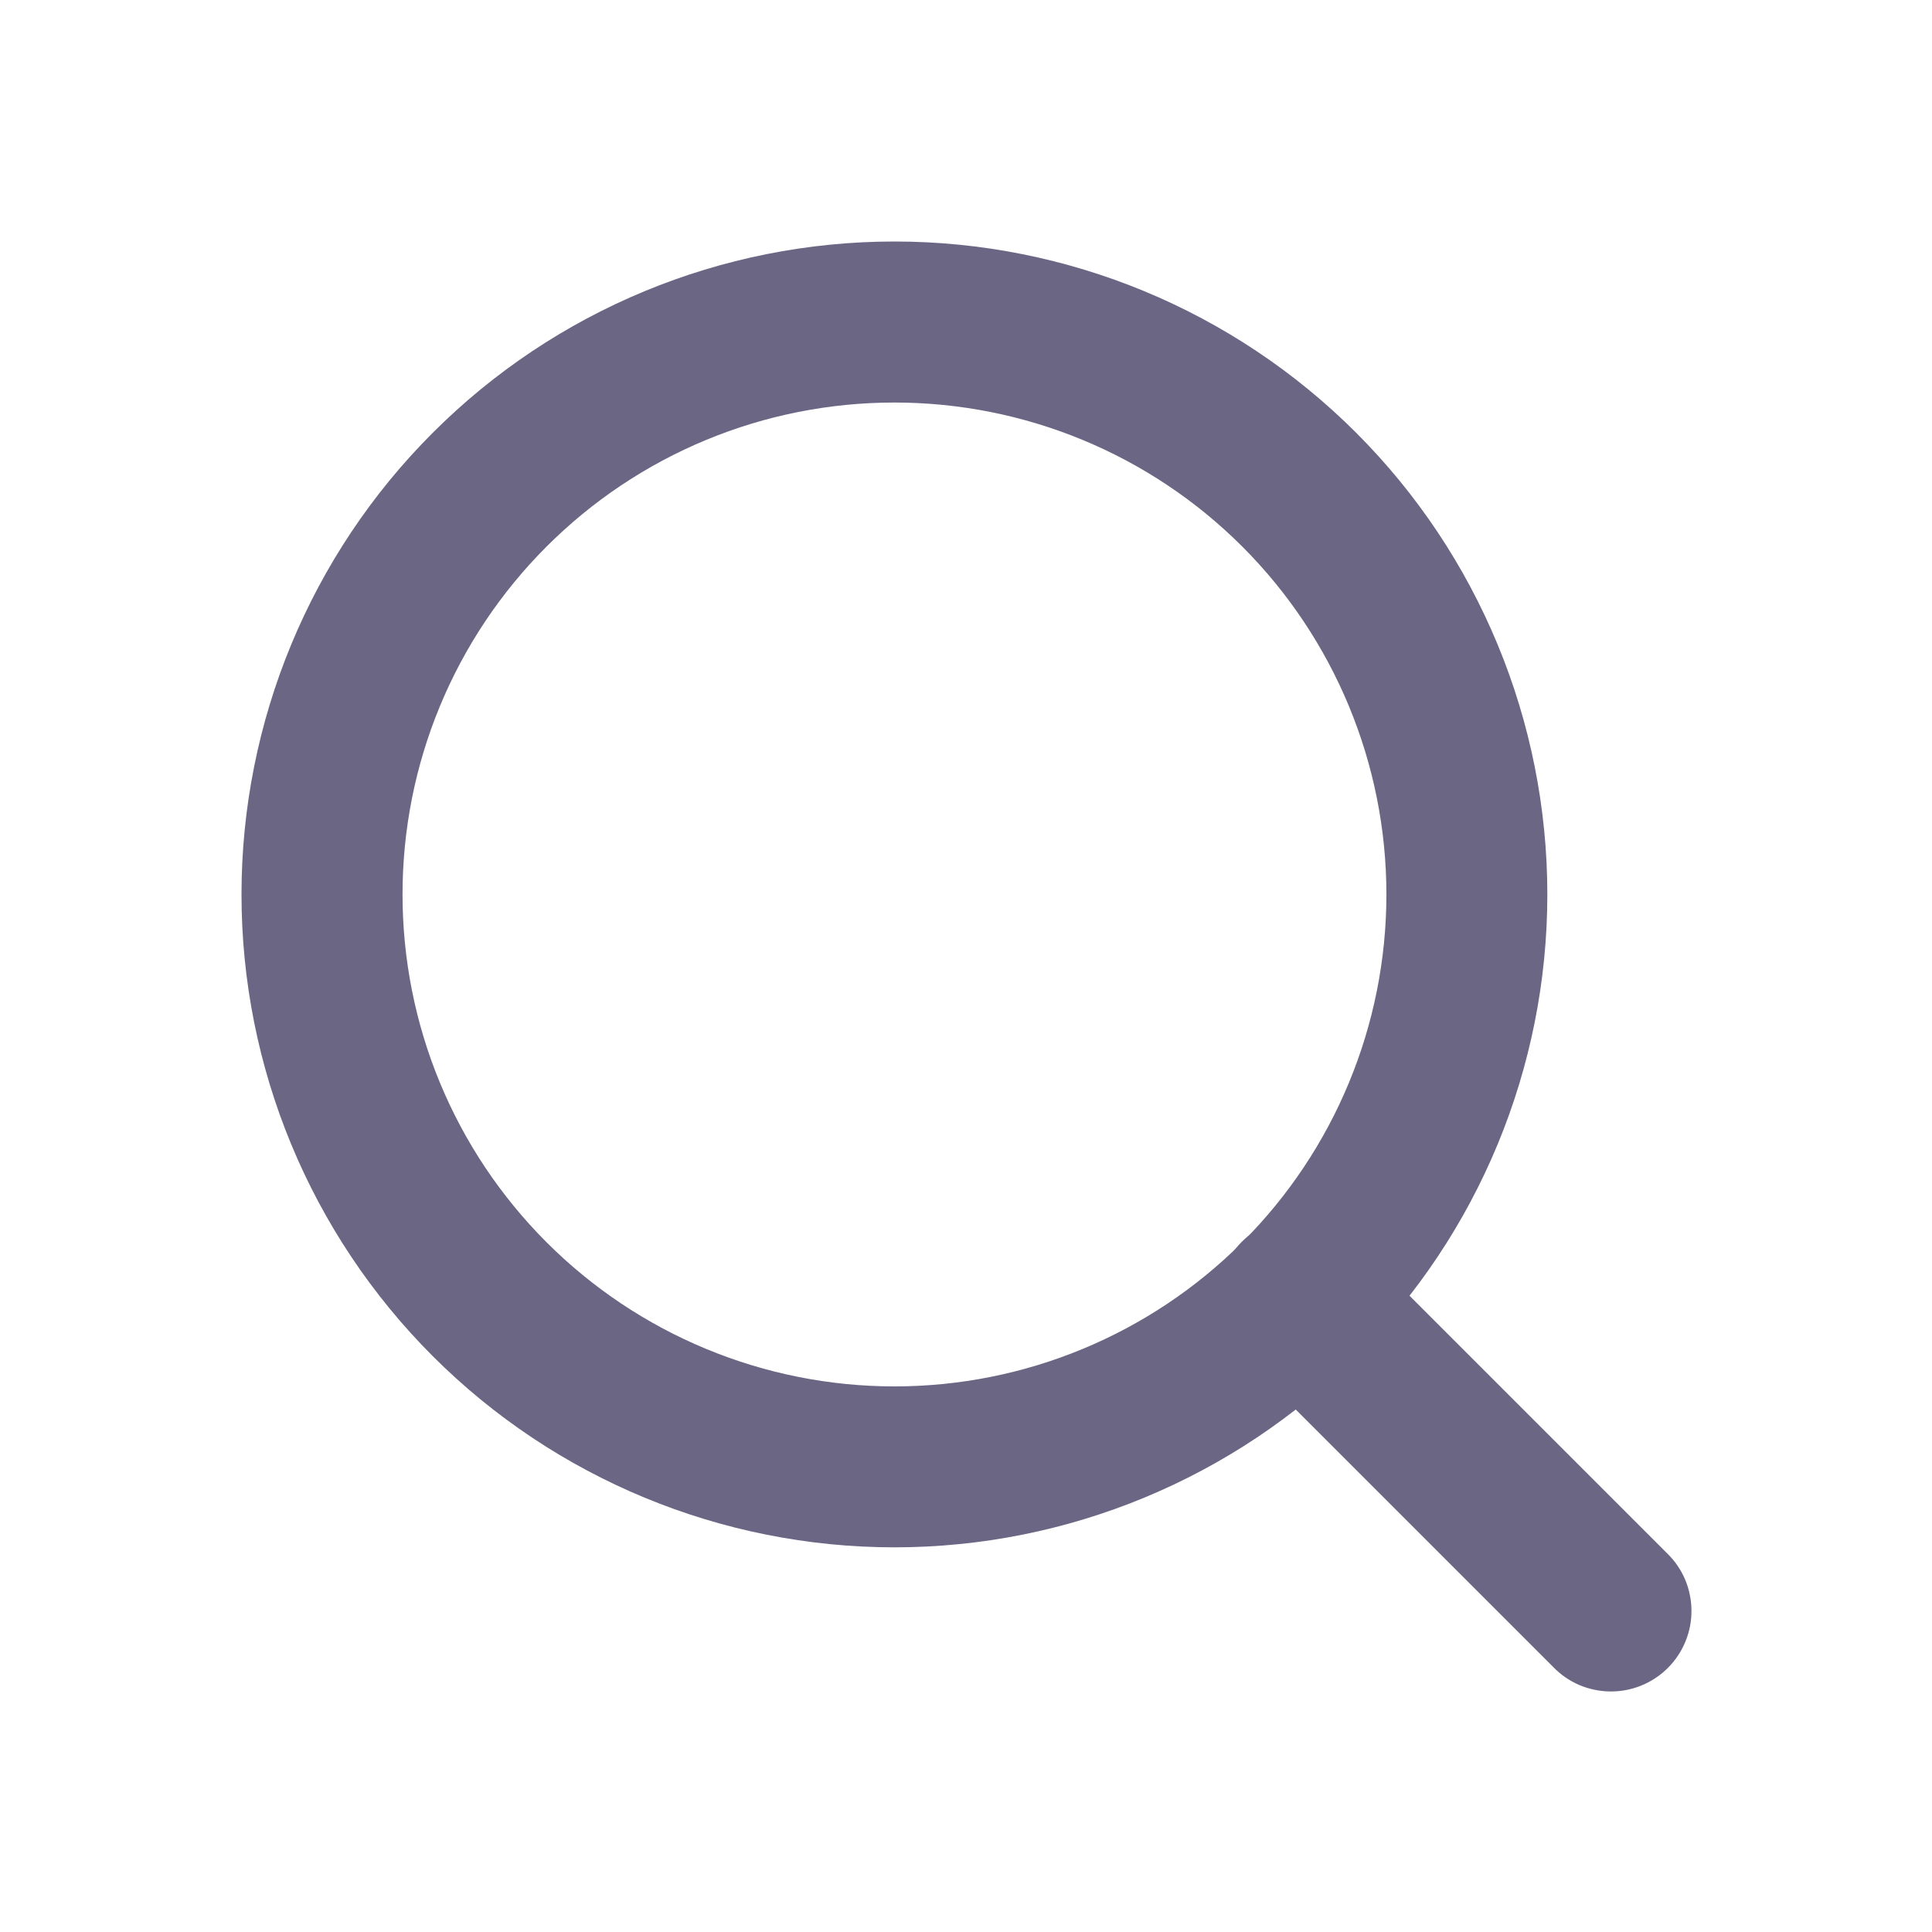
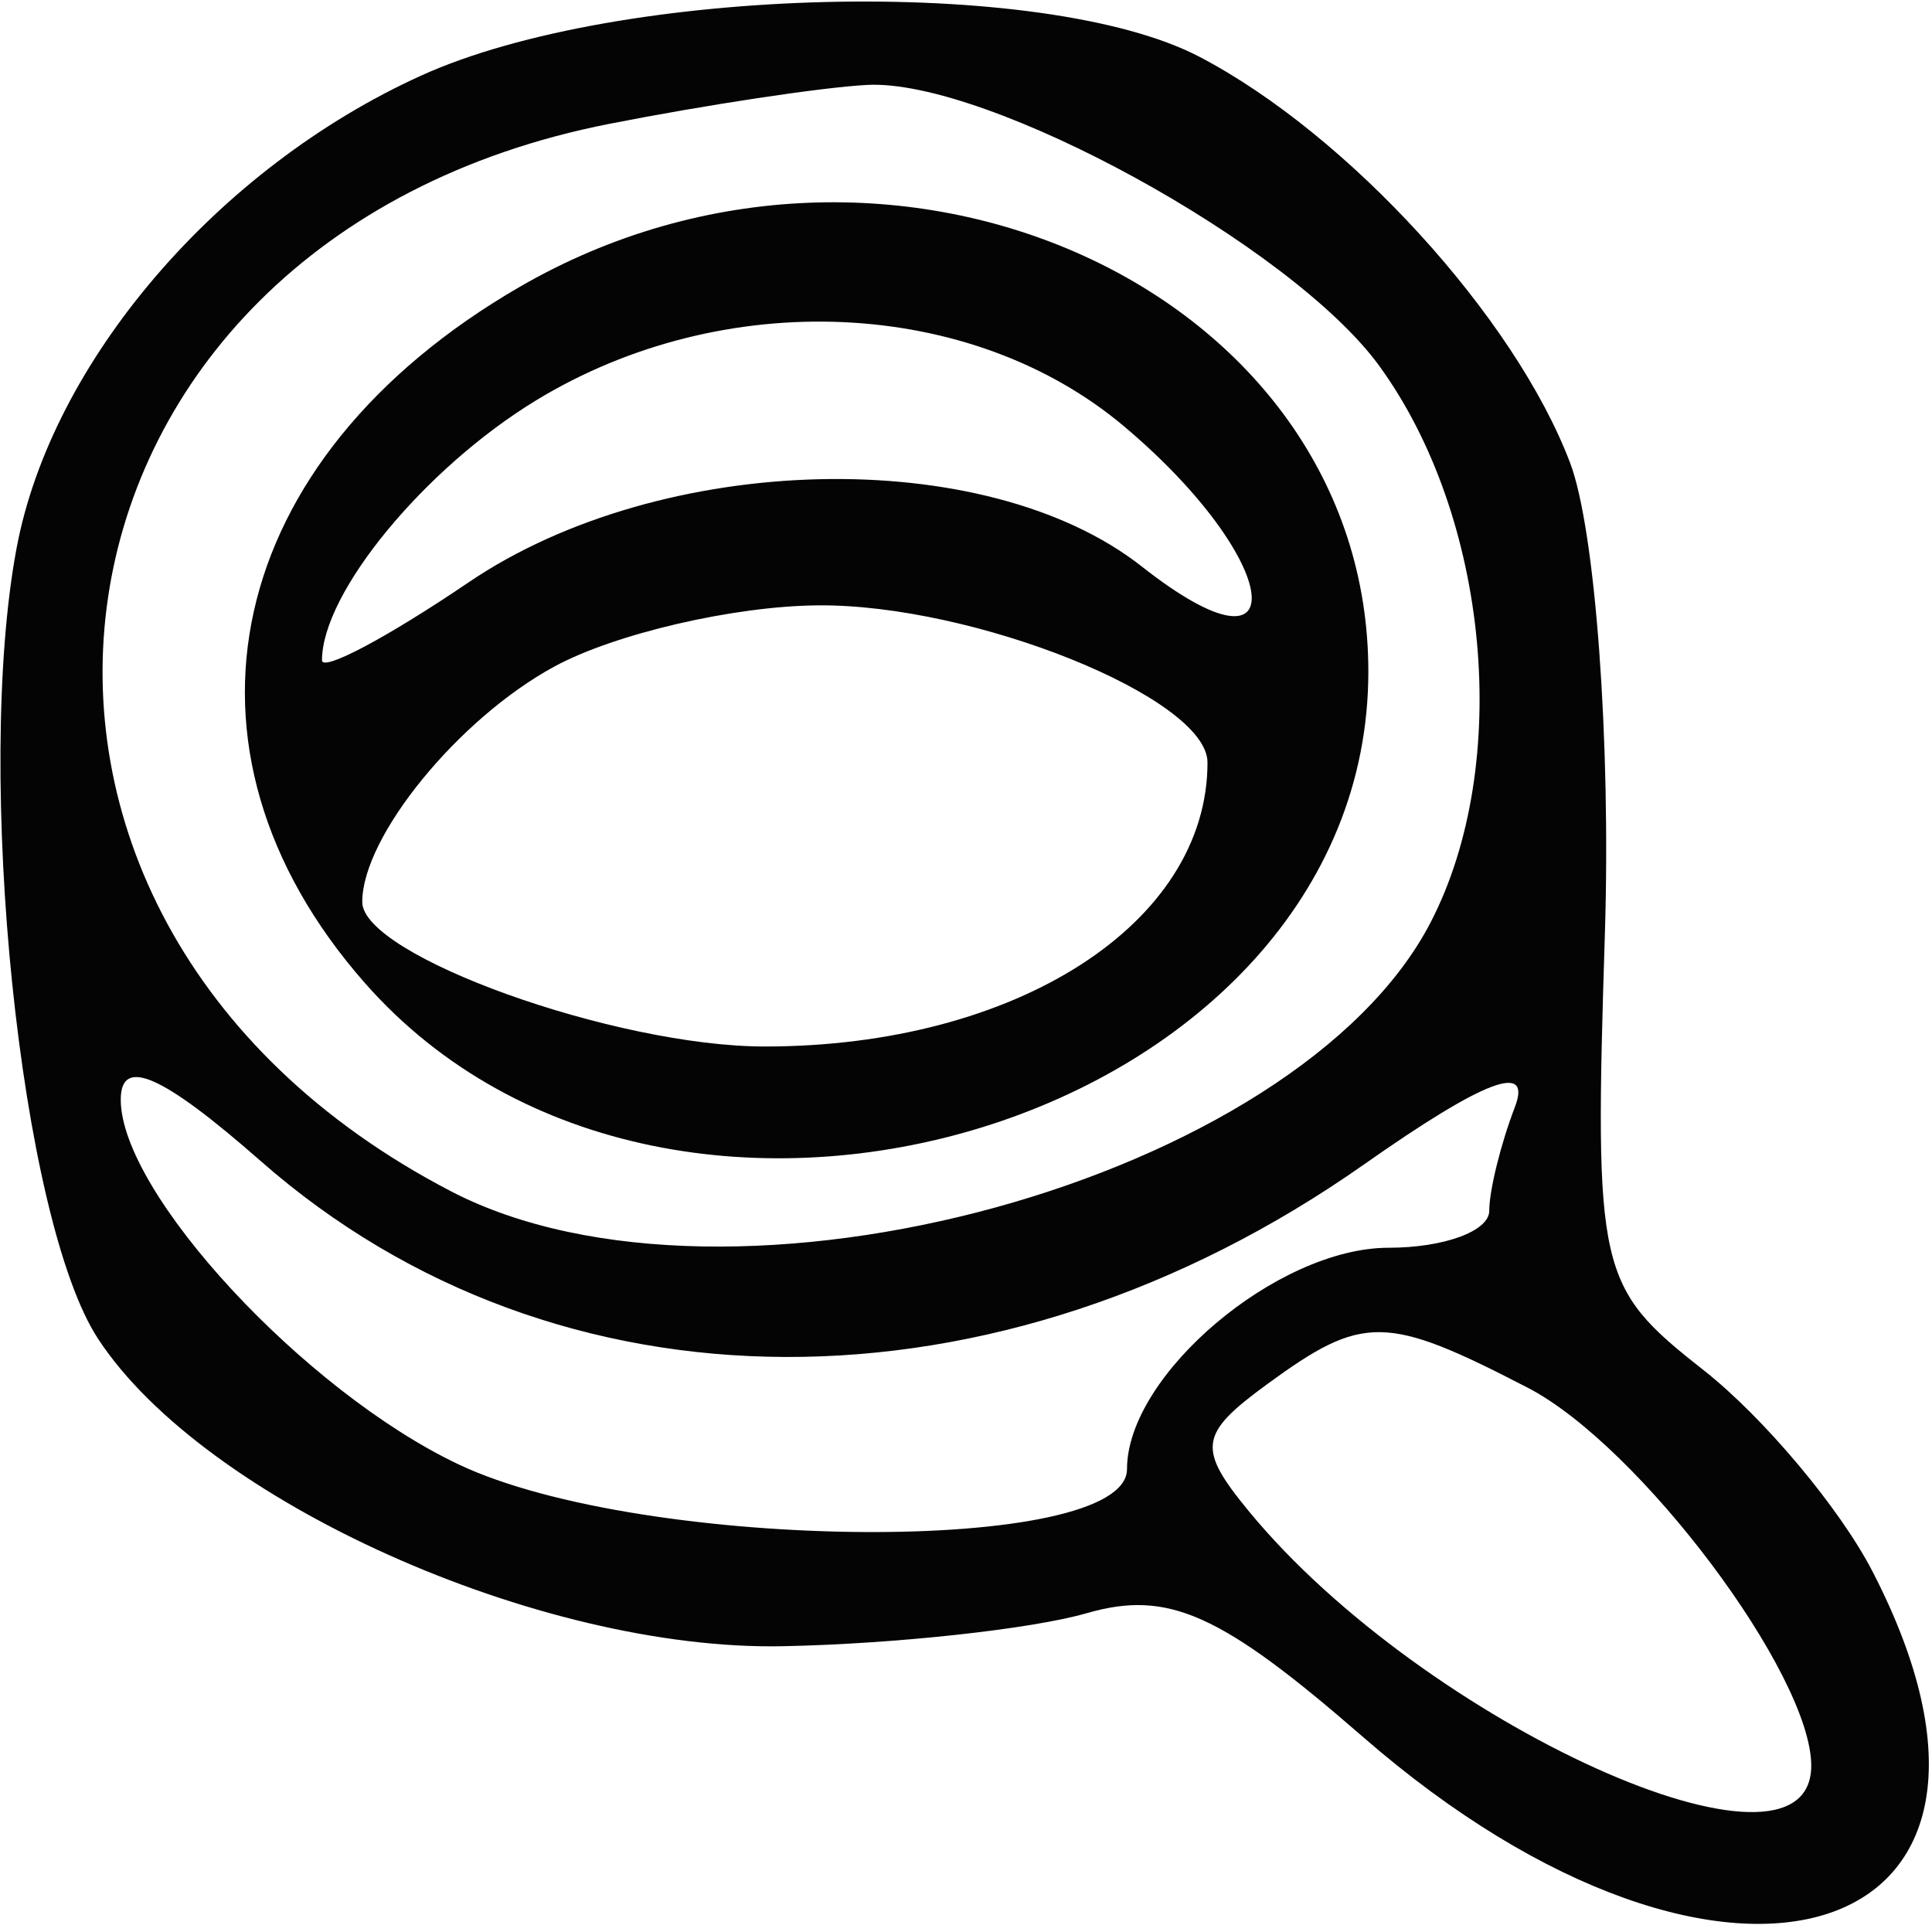
- <svg xmlns="http://www.w3.org/2000/svg" width="20" height="20" viewBox="0 0 20 20" fill="none">
-   <path fill-rule="evenodd" clip-rule="evenodd" d="M9.259 4.167C8.59 4.167 7.928 4.298 7.31 4.554C6.692 4.81 6.131 5.185 5.658 5.658C5.185 6.131 4.81 6.692 4.554 7.31C4.298 7.928 4.167 8.59 4.167 9.259C4.167 9.928 4.298 10.59 4.554 11.208C4.81 11.826 5.185 12.387 5.658 12.86C6.131 13.333 6.692 13.708 7.31 13.964C7.928 14.22 8.59 14.352 9.259 14.352C10.61 14.352 11.905 13.815 12.86 12.86C13.815 11.905 14.352 10.61 14.352 9.259C14.352 7.909 13.815 6.613 12.86 5.658C11.905 4.703 10.61 4.167 9.259 4.167ZM2.5 9.259C2.5 7.467 3.212 5.747 4.48 4.48C5.747 3.212 7.467 2.5 9.259 2.5C11.052 2.5 12.771 3.212 14.039 4.48C15.306 5.747 16.018 7.467 16.018 9.259C16.018 11.052 15.306 12.771 14.039 14.039C12.771 15.306 11.052 16.018 9.259 16.018C7.467 16.018 5.747 15.306 4.48 14.039C3.212 12.771 2.5 11.052 2.5 9.259Z" fill="#6C6685" />
-   <path fill-rule="evenodd" clip-rule="evenodd" d="M12.855 12.855C13.011 12.699 13.223 12.611 13.444 12.611C13.665 12.611 13.877 12.699 14.033 12.855L17.256 16.078C17.335 16.154 17.399 16.246 17.443 16.348C17.486 16.45 17.509 16.559 17.51 16.67C17.511 16.78 17.49 16.89 17.448 16.992C17.406 17.095 17.344 17.188 17.266 17.266C17.188 17.344 17.095 17.406 16.992 17.448C16.89 17.49 16.78 17.511 16.67 17.51C16.559 17.509 16.45 17.486 16.348 17.443C16.246 17.399 16.154 17.335 16.078 17.256L12.855 14.033C12.699 13.877 12.611 13.665 12.611 13.444C12.611 13.223 12.699 13.011 12.855 12.855Z" fill="#6C6685" />
+ <svg xmlns="http://www.w3.org/2000/svg" width="48" height="48" viewBox="0 0 48 48" version="1.1">
+   <path d="" stroke="none" fill="#080404" fill-rule="evenodd" />
+   <path d="M 10.459 1.880 C 5.394 4.180, 1.281 8.986, 0.412 13.618 C -0.641 19.231, 0.501 30.309, 2.437 33.263 C 5.070 37.282, 13.395 41.020, 19.446 40.900 C 22.226 40.845, 25.625 40.476, 27 40.079 C 29.023 39.495, 30.333 40.082, 33.864 43.155 C 42.948 51.060, 51.327 48.335, 46.520 39.039 C 45.706 37.465, 43.816 35.214, 42.320 34.037 C 39.687 31.966, 39.608 31.619, 39.873 23.199 C 40.023 18.405, 39.636 13.153, 39.009 11.500 C 37.639 7.884, 33.491 3.339, 29.800 1.411 C 25.932 -0.610, 15.376 -0.354, 10.459 1.880 M 15.138 3.077 C 0.434 5.967, -2.051 22.700, 11.200 29.595 C 18.110 33.190, 32.235 29.313, 35.545 22.913 C 37.573 18.992, 37.005 12.853, 34.265 9.087 C 32.090 6.098, 24.523 1.949, 21.538 2.110 C 20.417 2.170, 17.537 2.605, 15.138 3.077 M 12.900 7.134 C 5.549 11.397, 3.948 18.594, 9.057 24.413 C 16.736 33.158, 33.981 27.825, 33.996 16.700 C 34.009 7.189, 22.109 1.793, 12.900 7.134 M 13.314 9.950 C 10.542 11.640, 8 14.728, 8 16.404 C 8 16.699, 9.638 15.828, 11.640 14.470 C 16.438 11.213, 24.487 11.022, 28.365 14.073 C 32.278 17.151, 31.867 13.907, 27.923 10.589 C 24.112 7.382, 17.967 7.113, 13.314 9.950 M 13.775 16.559 C 11.393 17.851, 9 20.783, 9 22.409 C 9 23.743, 15.284 26, 19 26 C 25.244 26, 30 22.949, 30 18.944 C 30 17.339, 24.185 14.999, 20.300 15.040 C 18.210 15.062, 15.274 15.746, 13.775 16.559 M 3 27.320 C 3 29.639, 7.559 34.563, 11.390 36.381 C 15.983 38.560, 28 38.647, 28 36.500 C 28 34.161, 31.736 31, 34.500 31 C 35.875 31, 37 30.587, 37 30.082 C 37 29.577, 37.286 28.418, 37.636 27.507 C 38.070 26.375, 36.883 26.826, 33.886 28.932 C 24.770 35.337, 13.834 35.305, 6.483 28.851 C 4.029 26.696, 3 26.244, 3 27.320 M 31.479 34.392 C 29.787 35.629, 29.738 35.981, 31.038 37.559 C 35.380 42.830, 45 47.177, 45 43.868 C 45 41.599, 40.734 35.914, 37.953 34.476 C 34.433 32.655, 33.864 32.648, 31.479 34.392" stroke="none" fill="#040404" fill-rule="evenodd" />
</svg>
